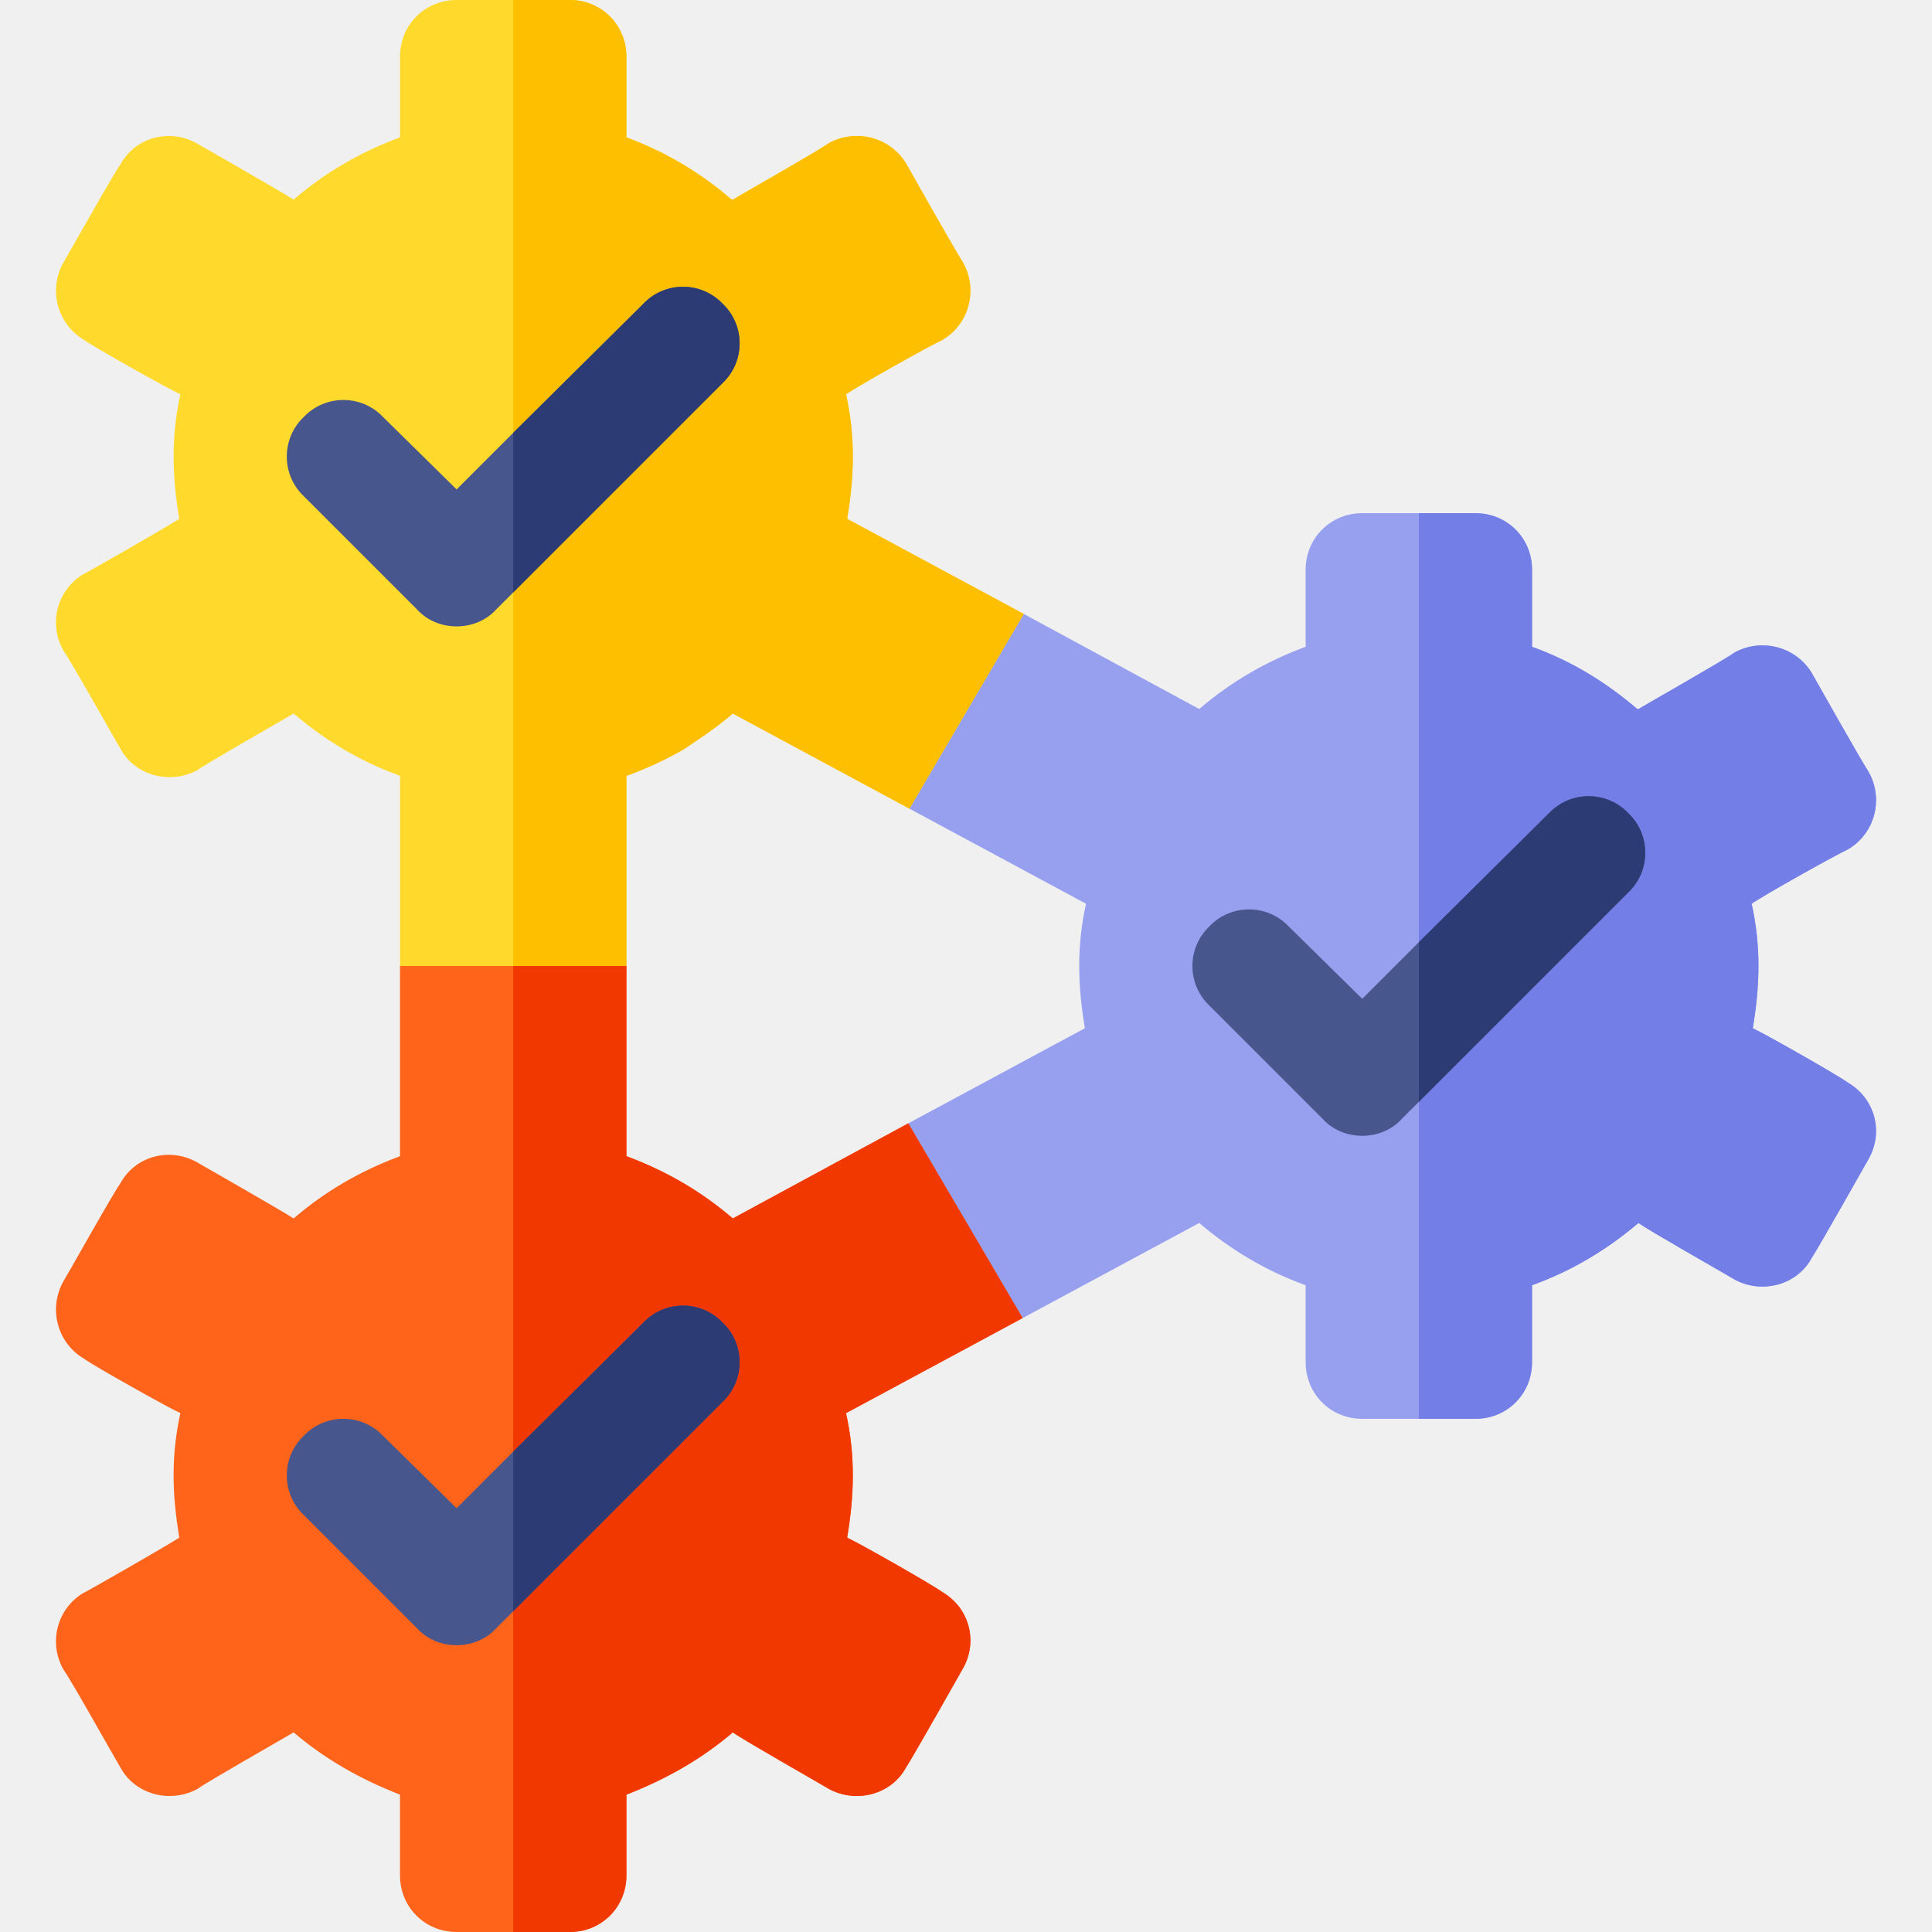
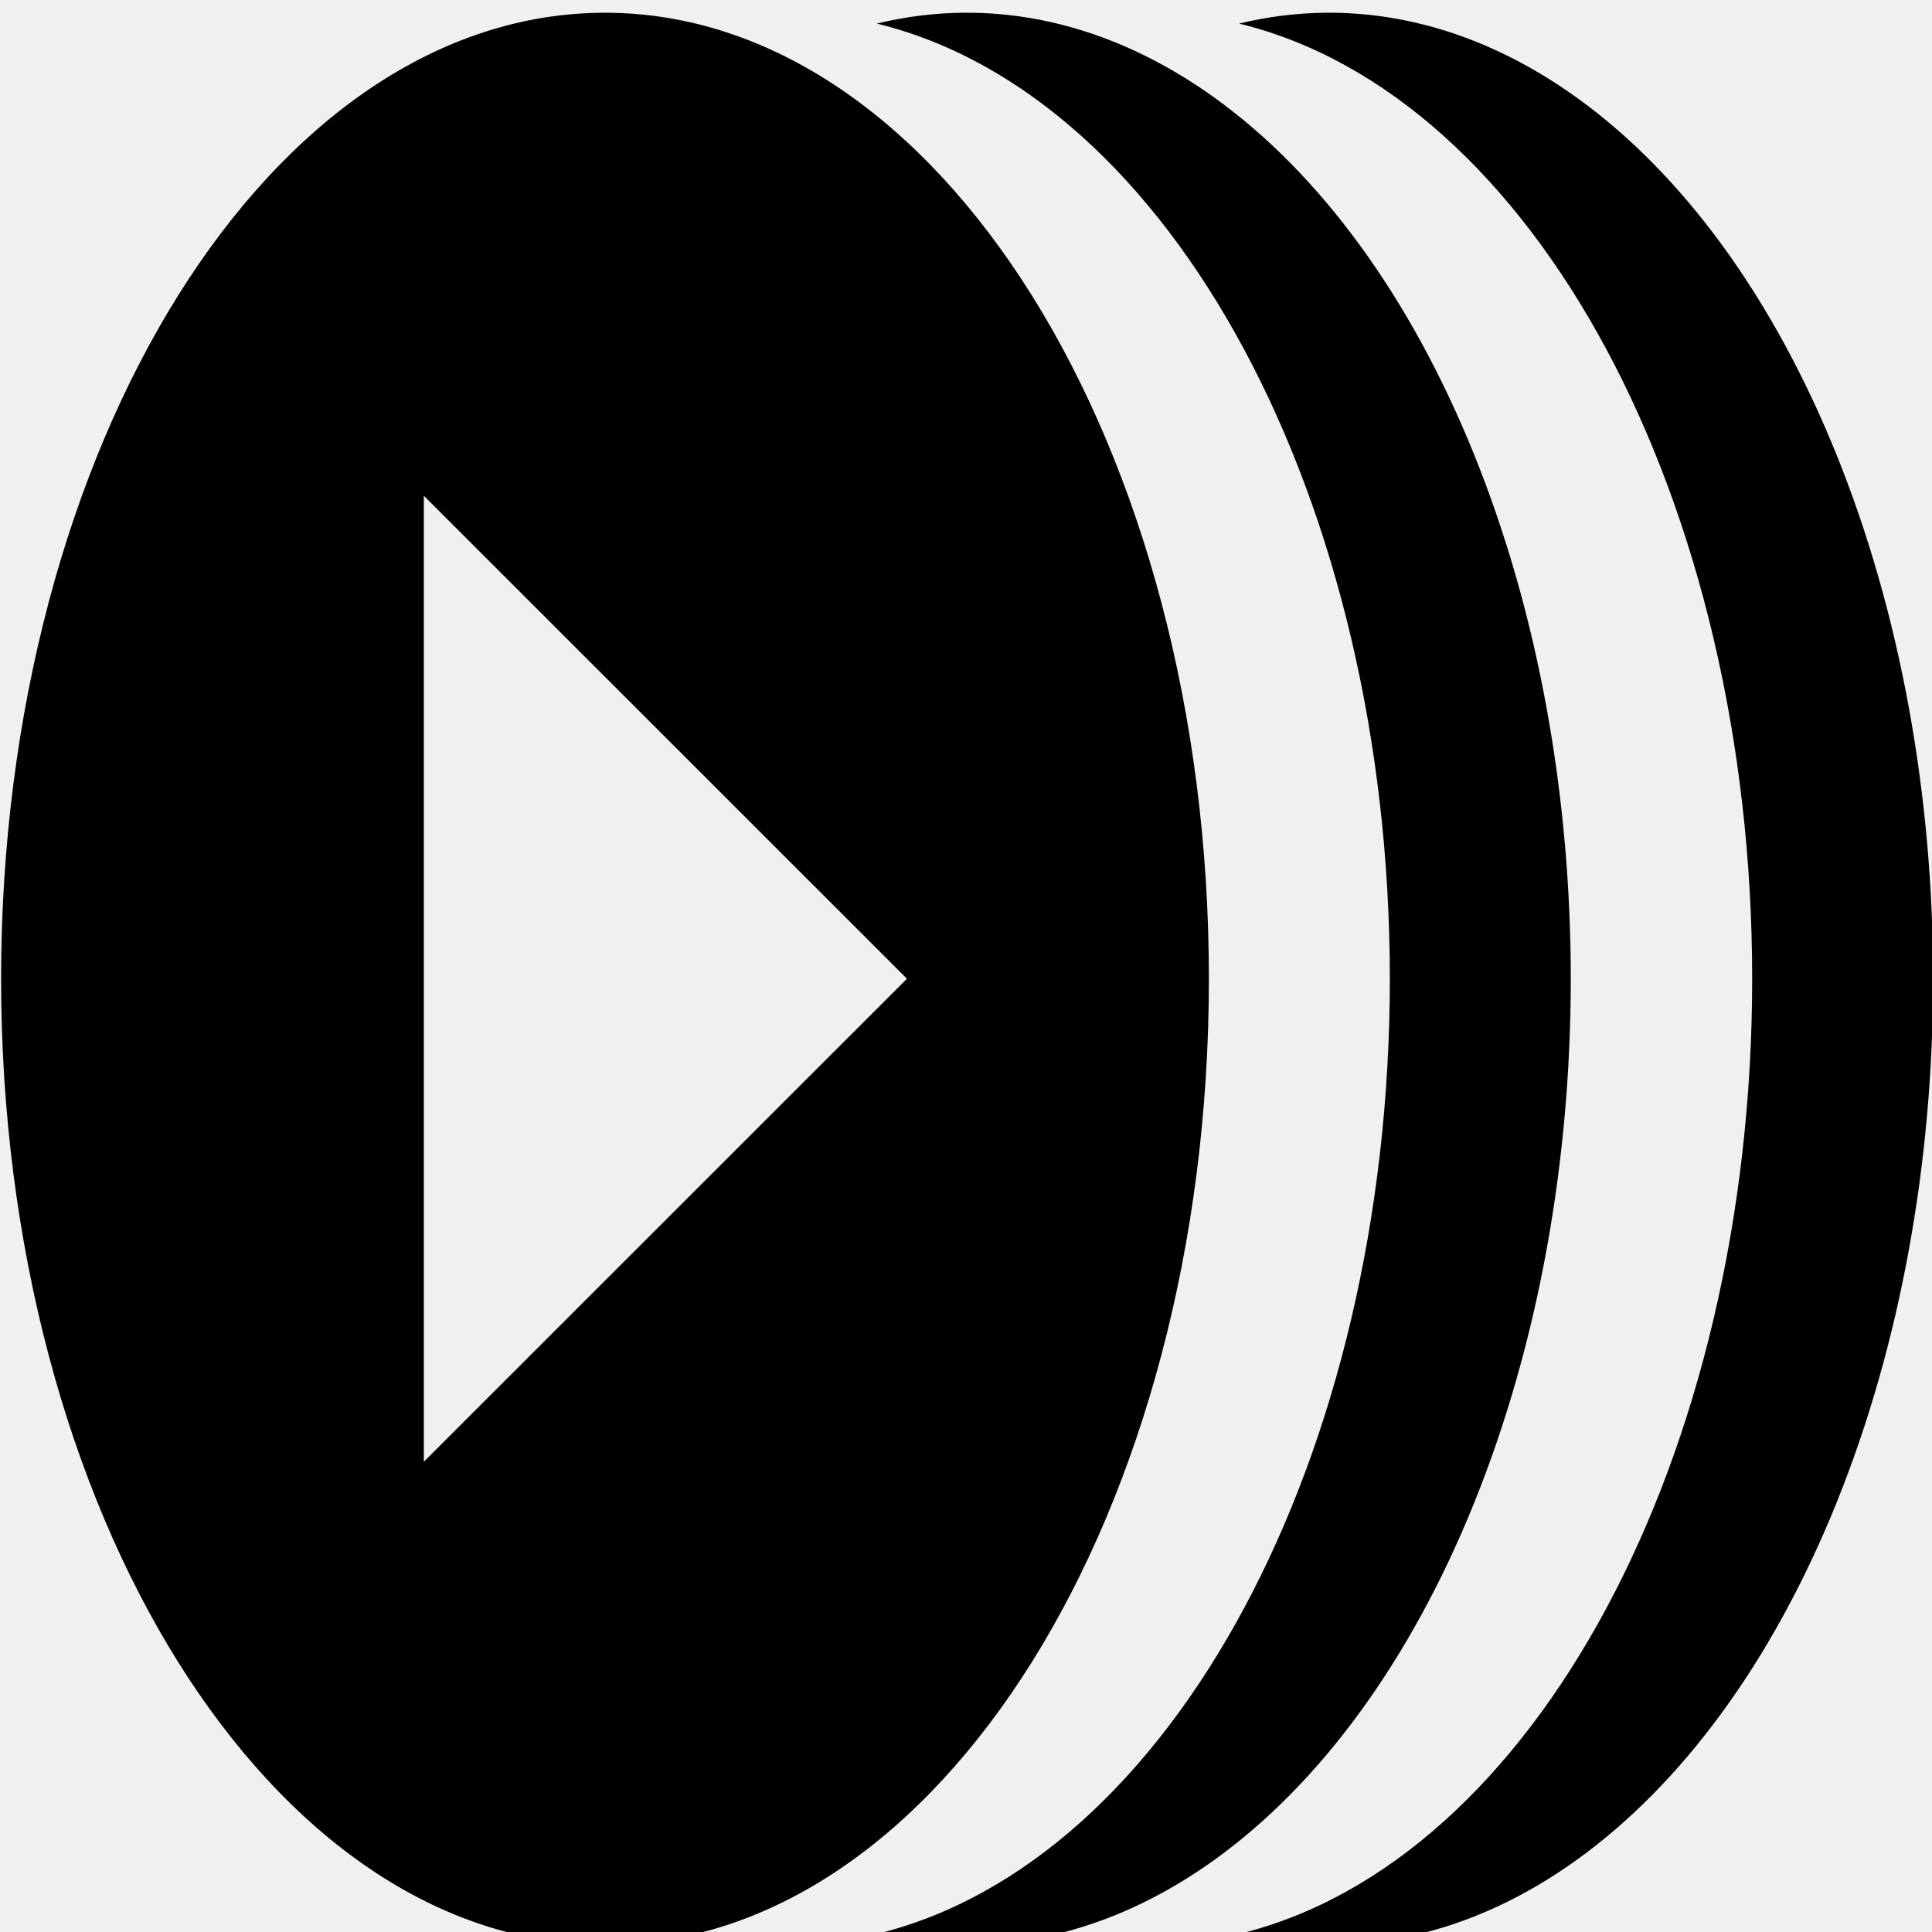
- <svg xmlns="http://www.w3.org/2000/svg" version="1.1" id="Capa_1" x="0px" y="0px" viewBox="0 0 512 512" style="enable-background:new 0 0 512 512;" xml:space="preserve" width="512" height="512">
-   <g>
-     <path style="fill:#979FEF;" d="M495.105,307.299c0,0-13.198,23.401-15,26.1c-3.898,7.202-13.198,9.6-20.4,5.7   c-2.999-1.8-23.099-13.2-25.499-15c-8.101,6.901-17.401,12.601-28.2,16.501V361c0,8.399-6.599,15-15,15h-30   c-8.401,0-15-6.601-15-15v-20.4c-10.8-3.9-20.099-9.6-28.2-16.501l-46.8,25.201l-43.5,6.899l13.2-58.499l46.8-25.201   c-0.899-5.4-1.5-10.8-1.5-16.5s0.601-11.1,1.8-16.5l-46.8-25.201l-15.3-55.201l45.601,3.602l46.5,25.199   c8.401-7.2,17.701-12.599,28.2-16.5V151c0-8.401,6.599-15,15-15h30c8.401,0,15,6.599,15,15v20.4c10.8,3.9,19.799,9.6,27.9,16.5   c0,0,0,0,0.3,0c2.999-1.8,23.101-13.2,25.499-15c7.202-3.9,16.201-1.5,20.4,5.4c0,0,13.2,23.401,15,26.1   c4.2,7.2,1.802,16.5-5.4,20.7c-3.3,1.5-23.099,12.601-25.499,14.401c1.199,5.4,1.8,10.8,1.8,16.5s-0.601,11.1-1.5,16.5   c3.3,1.5,22.8,12.599,25.199,14.399C496.907,291.099,499.305,300.099,495.105,307.299z" />
-     <path style="fill:#737EE6;" d="M495.105,307.299c0,0-13.198,23.401-15,26.1c-3.898,7.202-13.198,9.6-20.4,5.7   c-2.999-1.8-23.099-13.2-25.499-15c-8.101,6.901-17.401,12.601-28.2,16.501V361c0,8.399-6.599,15-15,15h-15V136h15   c8.401,0,15,6.599,15,15v20.4c10.8,3.9,19.799,9.6,27.9,16.5c0,0,0,0,0.3,0c2.999-1.8,23.101-13.2,25.499-15   c7.202-3.9,16.201-1.5,20.4,5.4c0,0,13.2,23.401,15,26.1c4.2,7.2,1.802,16.5-5.4,20.7c-3.3,1.5-23.099,12.601-25.499,14.401   c1.199,5.4,1.8,10.8,1.8,16.5s-0.601,11.1-1.5,16.5c3.3,1.5,22.8,12.599,25.199,14.399   C496.907,291.099,499.305,300.099,495.105,307.299z" />
-     <path style="fill:#FF641A;" d="M255.105,442.299c0,0-13.198,23.401-15,26.1c-3.898,7.202-13.198,9.6-20.4,5.7   c-2.999-1.8-23.099-13.2-25.499-15c-8.101,6.901-17.401,12.301-28.2,16.501V497c0,8.399-6.599,15-15,15h-30   c-8.401,0-15-6.601-15-15v-21.4c-10.8-4.2-20.099-9.6-28.2-16.501c-2.999,1.8-23.101,13.2-25.499,15   c-7.202,3.9-16.501,1.501-20.4-5.7c-1.802-2.999-13.2-23.399-15-25.8c-4.2-7.2-1.802-16.199,5.099-20.4   c0.3,0,22.8-12.9,25.499-14.7c-0.899-5.7-1.5-10.8-1.5-16.5s0.601-11.1,1.8-16.5c-3.3-1.501-23.101-12.601-25.499-14.401   c-7.202-4.2-9.6-13.5-5.4-20.7c1.8-2.999,13.198-23.399,15-25.8c3.898-7.2,12.9-9.6,20.099-5.7c0,0,23.099,13.2,25.8,15   c8.401-7.2,17.701-12.599,28.2-16.5c0,0,0-47.401,0-50.4l30-30l30,30c0,0,0,47.399,0,50.4c10.499,3.9,19.799,9.3,28.2,16.5   l46.5-25.199l30.3,51.599l-46.8,25.201c1.199,5.4,1.8,10.8,1.8,16.5s-0.601,11.1-1.5,16.5c3.3,1.5,22.8,12.599,25.199,14.399   C256.907,426.099,259.305,435.099,255.105,442.299z" />
-     <path style="fill:#F03800;" d="M255.105,442.299c0,0-13.198,23.401-15,26.1c-3.898,7.202-13.198,9.6-20.4,5.7   c-2.999-1.8-23.099-13.2-25.499-15c-8.101,6.901-17.401,12.301-28.2,16.501V497c0,8.399-6.599,15-15,15h-15V226l30,30   c0,0,0,47.399,0,50.4c10.499,3.9,19.799,9.3,28.2,16.5l46.5-25.199l30.3,51.599l-46.8,25.201c1.199,5.4,1.8,10.8,1.8,16.5   s-0.601,11.1-1.5,16.5c3.3,1.5,22.8,12.599,25.199,14.399C256.907,426.099,259.305,435.099,255.105,442.299z" />
-     <path style="fill:#FFDA2D;" d="M271.306,162.7l-30.3,51.599l-46.8-25.201c-4.2,3.602-8.699,6.601-13.2,9.6   c-4.799,2.701-9.901,5.101-15,6.901c0,0,0,47.399,0,50.4h-60c0,0,0-47.401,0-50.4c-10.8-3.9-20.099-9.6-28.2-16.501   c-2.999,1.8-23.101,13.2-25.499,15c-7.202,3.9-16.501,1.501-20.4-5.7c-1.802-2.999-13.2-23.399-15-25.8   c-4.2-7.2-1.802-16.199,5.099-20.4c0.3,0,22.8-12.9,25.499-14.7c-0.899-5.4-1.5-10.8-1.5-16.5s0.601-11.1,1.8-16.5   c-3.3-1.501-23.101-12.601-25.499-14.401c-7.202-4.2-9.6-13.5-5.4-20.7c1.8-2.999,13.198-23.399,15-25.8   c3.898-7.2,12.9-9.6,20.099-5.7c0,0,23.099,13.2,25.8,15c8.401-7.2,17.701-12.599,28.2-16.5V15c0-8.401,6.599-15,15-15h30   c8.401,0,15,6.599,15,15v21.4c10.499,3.9,19.501,9.3,27.9,16.5c0,0,0,0,0.3,0c2.999-1.8,23.101-13.2,25.499-15   c7.202-3.9,16.201-1.5,20.4,5.4c0,0,13.2,23.401,15,26.1c4.2,7.2,1.802,16.5-5.4,20.7c-3.3,1.5-23.099,12.601-25.499,14.401   c1.199,5.4,1.8,10.8,1.8,16.5s-0.601,11.1-1.5,16.5L271.306,162.7z" />
-     <path style="fill:#FDBF00;" d="M271.306,162.7l-30.3,51.599l-46.8-25.201c-4.2,3.602-8.699,6.601-13.2,9.6   c-4.799,2.701-9.901,5.101-15,6.901c0,0,0,47.399,0,50.4h-30V0h15c8.401,0,15,6.599,15,15v21.4c10.499,3.9,19.501,9.3,27.9,16.5   c0,0,0,0,0.3,0c2.999-1.8,23.101-13.2,25.499-15c7.202-3.9,16.201-1.5,20.4,5.4c0,0,13.2,23.401,15,26.1   c4.2,7.2,1.802,16.5-5.4,20.7c-3.3,1.5-23.099,12.601-25.499,14.401c1.199,5.4,1.8,10.8,1.8,16.5s-0.601,11.1-1.5,16.5   L271.306,162.7z" />
-     <path style="fill:#47568C;" d="M431.505,215.499c-5.7-5.999-15.298-5.999-20.999,0l-34.501,34.2l-15,15l-19.501-19.2   c-5.7-5.999-15.298-5.999-20.999,0c-6,5.7-6,15.3,0,21l30,30c2.699,3.001,6.599,4.501,10.499,4.501s7.8-1.5,10.499-4.501   l4.501-4.499l55.499-55.501C437.505,230.799,437.505,221.199,431.505,215.499z" />
-     <path style="fill:#47568C;" d="M191.505,350.499c-5.7-5.999-15.298-5.999-20.999,0l-34.501,34.2l-15,15l-19.501-19.2   c-5.7-5.999-15.298-5.999-20.999,0c-6,5.7-6,15.3,0,21l30,30c2.699,3.001,6.599,4.501,10.499,4.501s7.8-1.5,10.499-4.501   l4.501-4.499l55.499-55.501C197.505,365.799,197.505,356.199,191.505,350.499z" />
-     <path style="fill:#47568C;" d="M191.505,80.499c-5.7-5.999-15.298-5.999-20.999,0l-34.501,34.2l-15,15l-19.501-19.2   c-5.7-5.999-15.298-5.999-20.999,0c-6,5.7-6,15.3,0,21l30,30c2.699,3.001,6.599,4.501,10.499,4.501s7.8-1.5,10.499-4.501   l4.501-4.499l55.499-55.501C197.505,95.799,197.505,86.199,191.505,80.499z" />
-     <path style="fill:#2C3B73;" d="M191.505,101.499L136.006,157v-42.301l34.501-34.2c5.7-5.999,15.298-5.999,20.999,0   C197.505,86.199,197.505,95.799,191.505,101.499z" />
-     <path style="fill:#2C3B73;" d="M191.505,371.499L136.006,427v-42.301l34.501-34.2c5.7-5.999,15.298-5.999,20.999,0   C197.505,356.199,197.505,365.799,191.505,371.499z" />
-     <path style="fill:#2C3B73;" d="M431.505,236.499L376.006,292v-42.301l34.501-34.2c5.7-5.999,15.298-5.999,20.999,0   C437.505,221.199,437.505,230.799,431.505,236.499z" />
+ <svg xmlns="http://www.w3.org/2000/svg" id="master-artboard" viewBox="0 0 512 512" width="512px" height="512px" version="1.1" style="shape-rendering:geometricPrecision; text-rendering:geometricPrecision; image-rendering:optimizeQuality; fill-rule:evenodd; clip-rule:evenodd">
+   <rect id="ee-background" x="0" y="0" width="512" height="512" style="fill: white; fill-opacity: 0; pointer-events: none;" />
+   <g transform="matrix(32.00754, 0, 0, 51.2, 0.2947117, -150.2216)">
+     <path fill-rule="evenodd" d="M10 8A5 5 0 110 8a5 5 0 0110 0zM3.5 5.5l4 2.5-4 2.5v-5zm3.75 7.444a5.001 5.001 0 000-9.888 5 5 0 110 9.888zm3 0a5.001 5.001 0 000-9.888 5 5 0 110 9.888z" />
  </g>
</svg>
